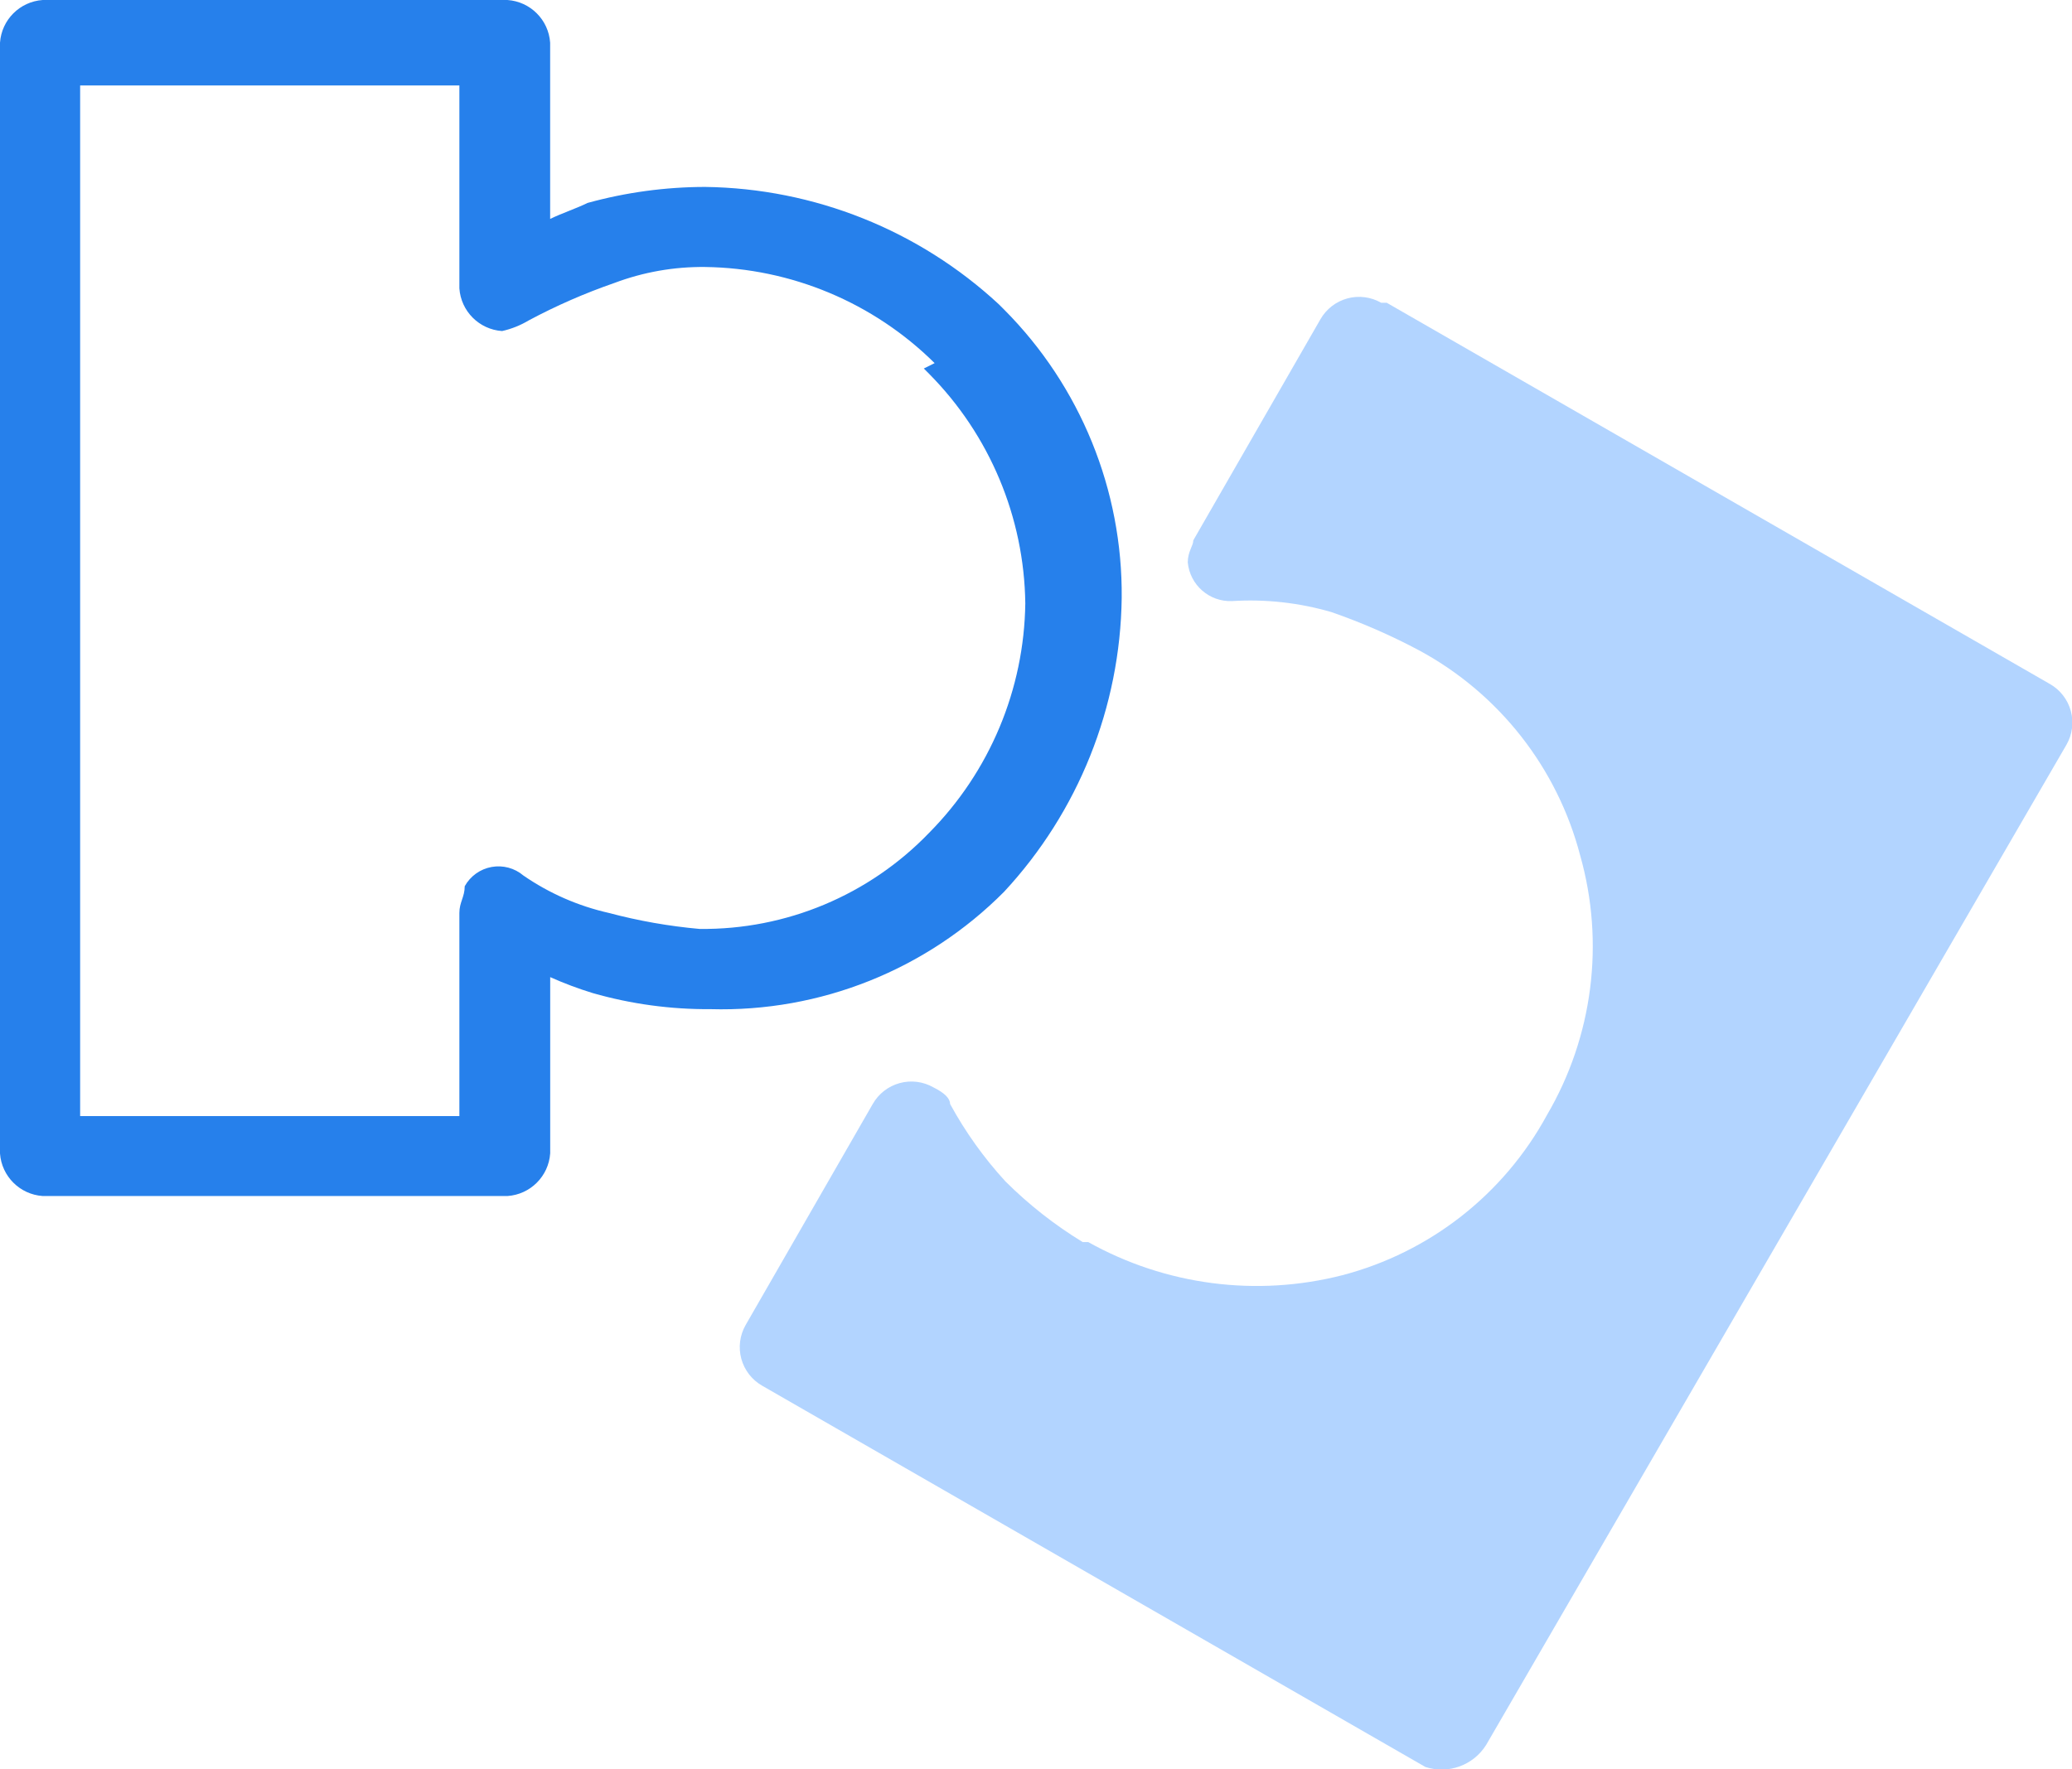
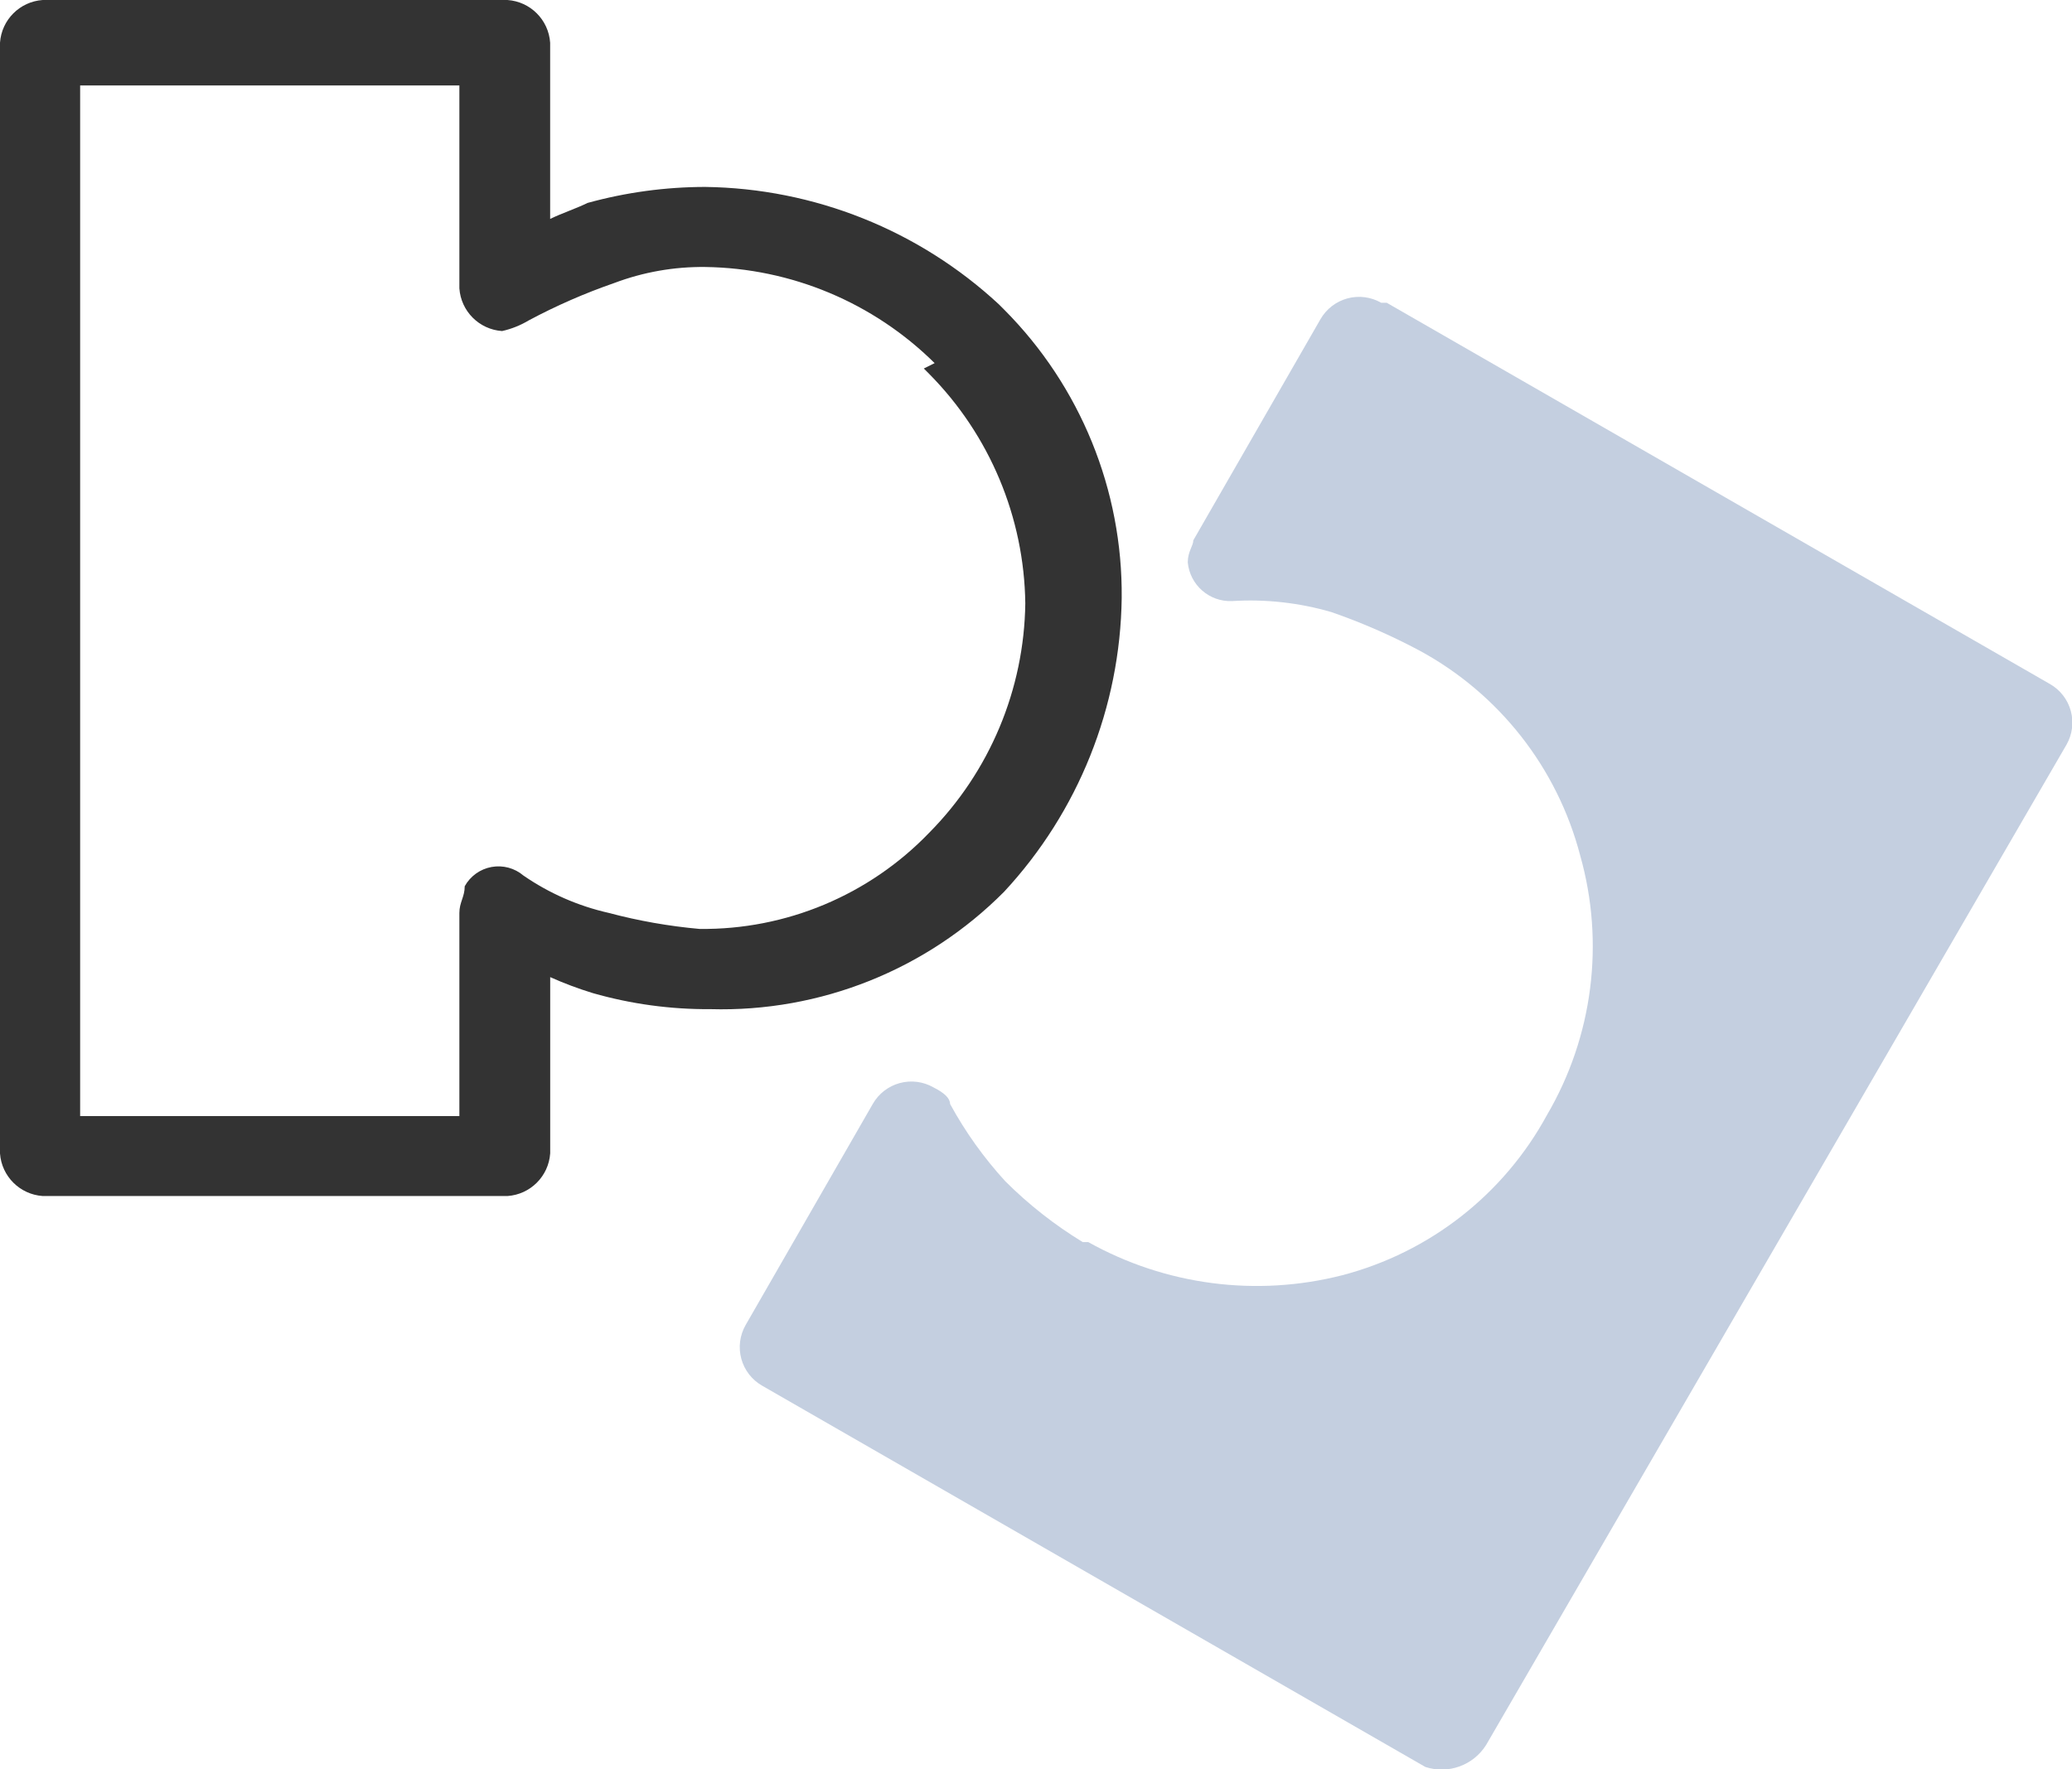
<svg xmlns="http://www.w3.org/2000/svg" width="41.523" height="35.46" viewBox="0 0 41.523 35.46">
  <defs>
-     <style>.a{fill:#2680eb;}.b{fill:#b2d4ff;}</style>
+     <style>.a{fill:#333;}.b{fill:#c4cfe0;}</style>
  </defs>
  <path class="a" d="M14.13,3.747A8.826,8.826,0,0,1,20.017,6.1l.107.107a8.085,8.085,0,0,1,2.355,5.78,8.826,8.826,0,0,1-2.355,5.887,7.979,7.979,0,0,1-5.887,2.355,8.348,8.348,0,0,1-2.355-.321,7.376,7.376,0,0,1-.856-.321v3.532a.921.921,0,0,1-.856.856H.856A.921.921,0,0,1,0,23.122V.856A.921.921,0,0,1,.856,0h9.313a.921.921,0,0,1,.856.856V4.389c.214-.107.535-.214.749-.321a8.916,8.916,0,0,1,2.355-.321Zm4.6,3.532a6.662,6.662,0,0,0-4.6-1.927,5,5,0,0,0-1.82.321,11.894,11.894,0,0,0-1.713.749,1.809,1.809,0,0,1-.535.214.921.921,0,0,1-.856-.856V1.713h-7.6v20.66h7.6V18.3c0-.214.107-.321.107-.535a.773.773,0,0,1,1.177-.214A4.918,4.918,0,0,0,12.2,18.3a10.817,10.817,0,0,0,1.82.321,6.285,6.285,0,0,0,4.6-1.927,6.662,6.662,0,0,0,1.927-4.6,6.662,6.662,0,0,0-1.927-4.6l-.107-.107Z" />
  <path class="b" d="M27.233,34.759l-13.29-7.642a.891.891,0,0,1-.332-1.218h0l2.547-4.43a.891.891,0,0,1,1.218-.332q.332.166.332.332h0a7.862,7.862,0,0,0,1.107,1.55,8.363,8.363,0,0,0,1.55,1.218h.111a6.92,6.92,0,0,0,5.094.664,6.555,6.555,0,0,0,4.1-3.212h0a6.691,6.691,0,0,0,.664-5.205,6.555,6.555,0,0,0-3.212-4.1h0a12.305,12.305,0,0,0-1.772-.775,5.809,5.809,0,0,0-1.993-.221.856.856,0,0,1-.886-.775c0-.221.111-.332.111-.443h0l2.547-4.43a.891.891,0,0,1,1.218-.332h.111l13.29,7.642a.891.891,0,0,1,.332,1.218h0L28.451,34.316a1.051,1.051,0,0,1-1.218.443Z" transform="translate(1.332 0.661)" />
</svg>
